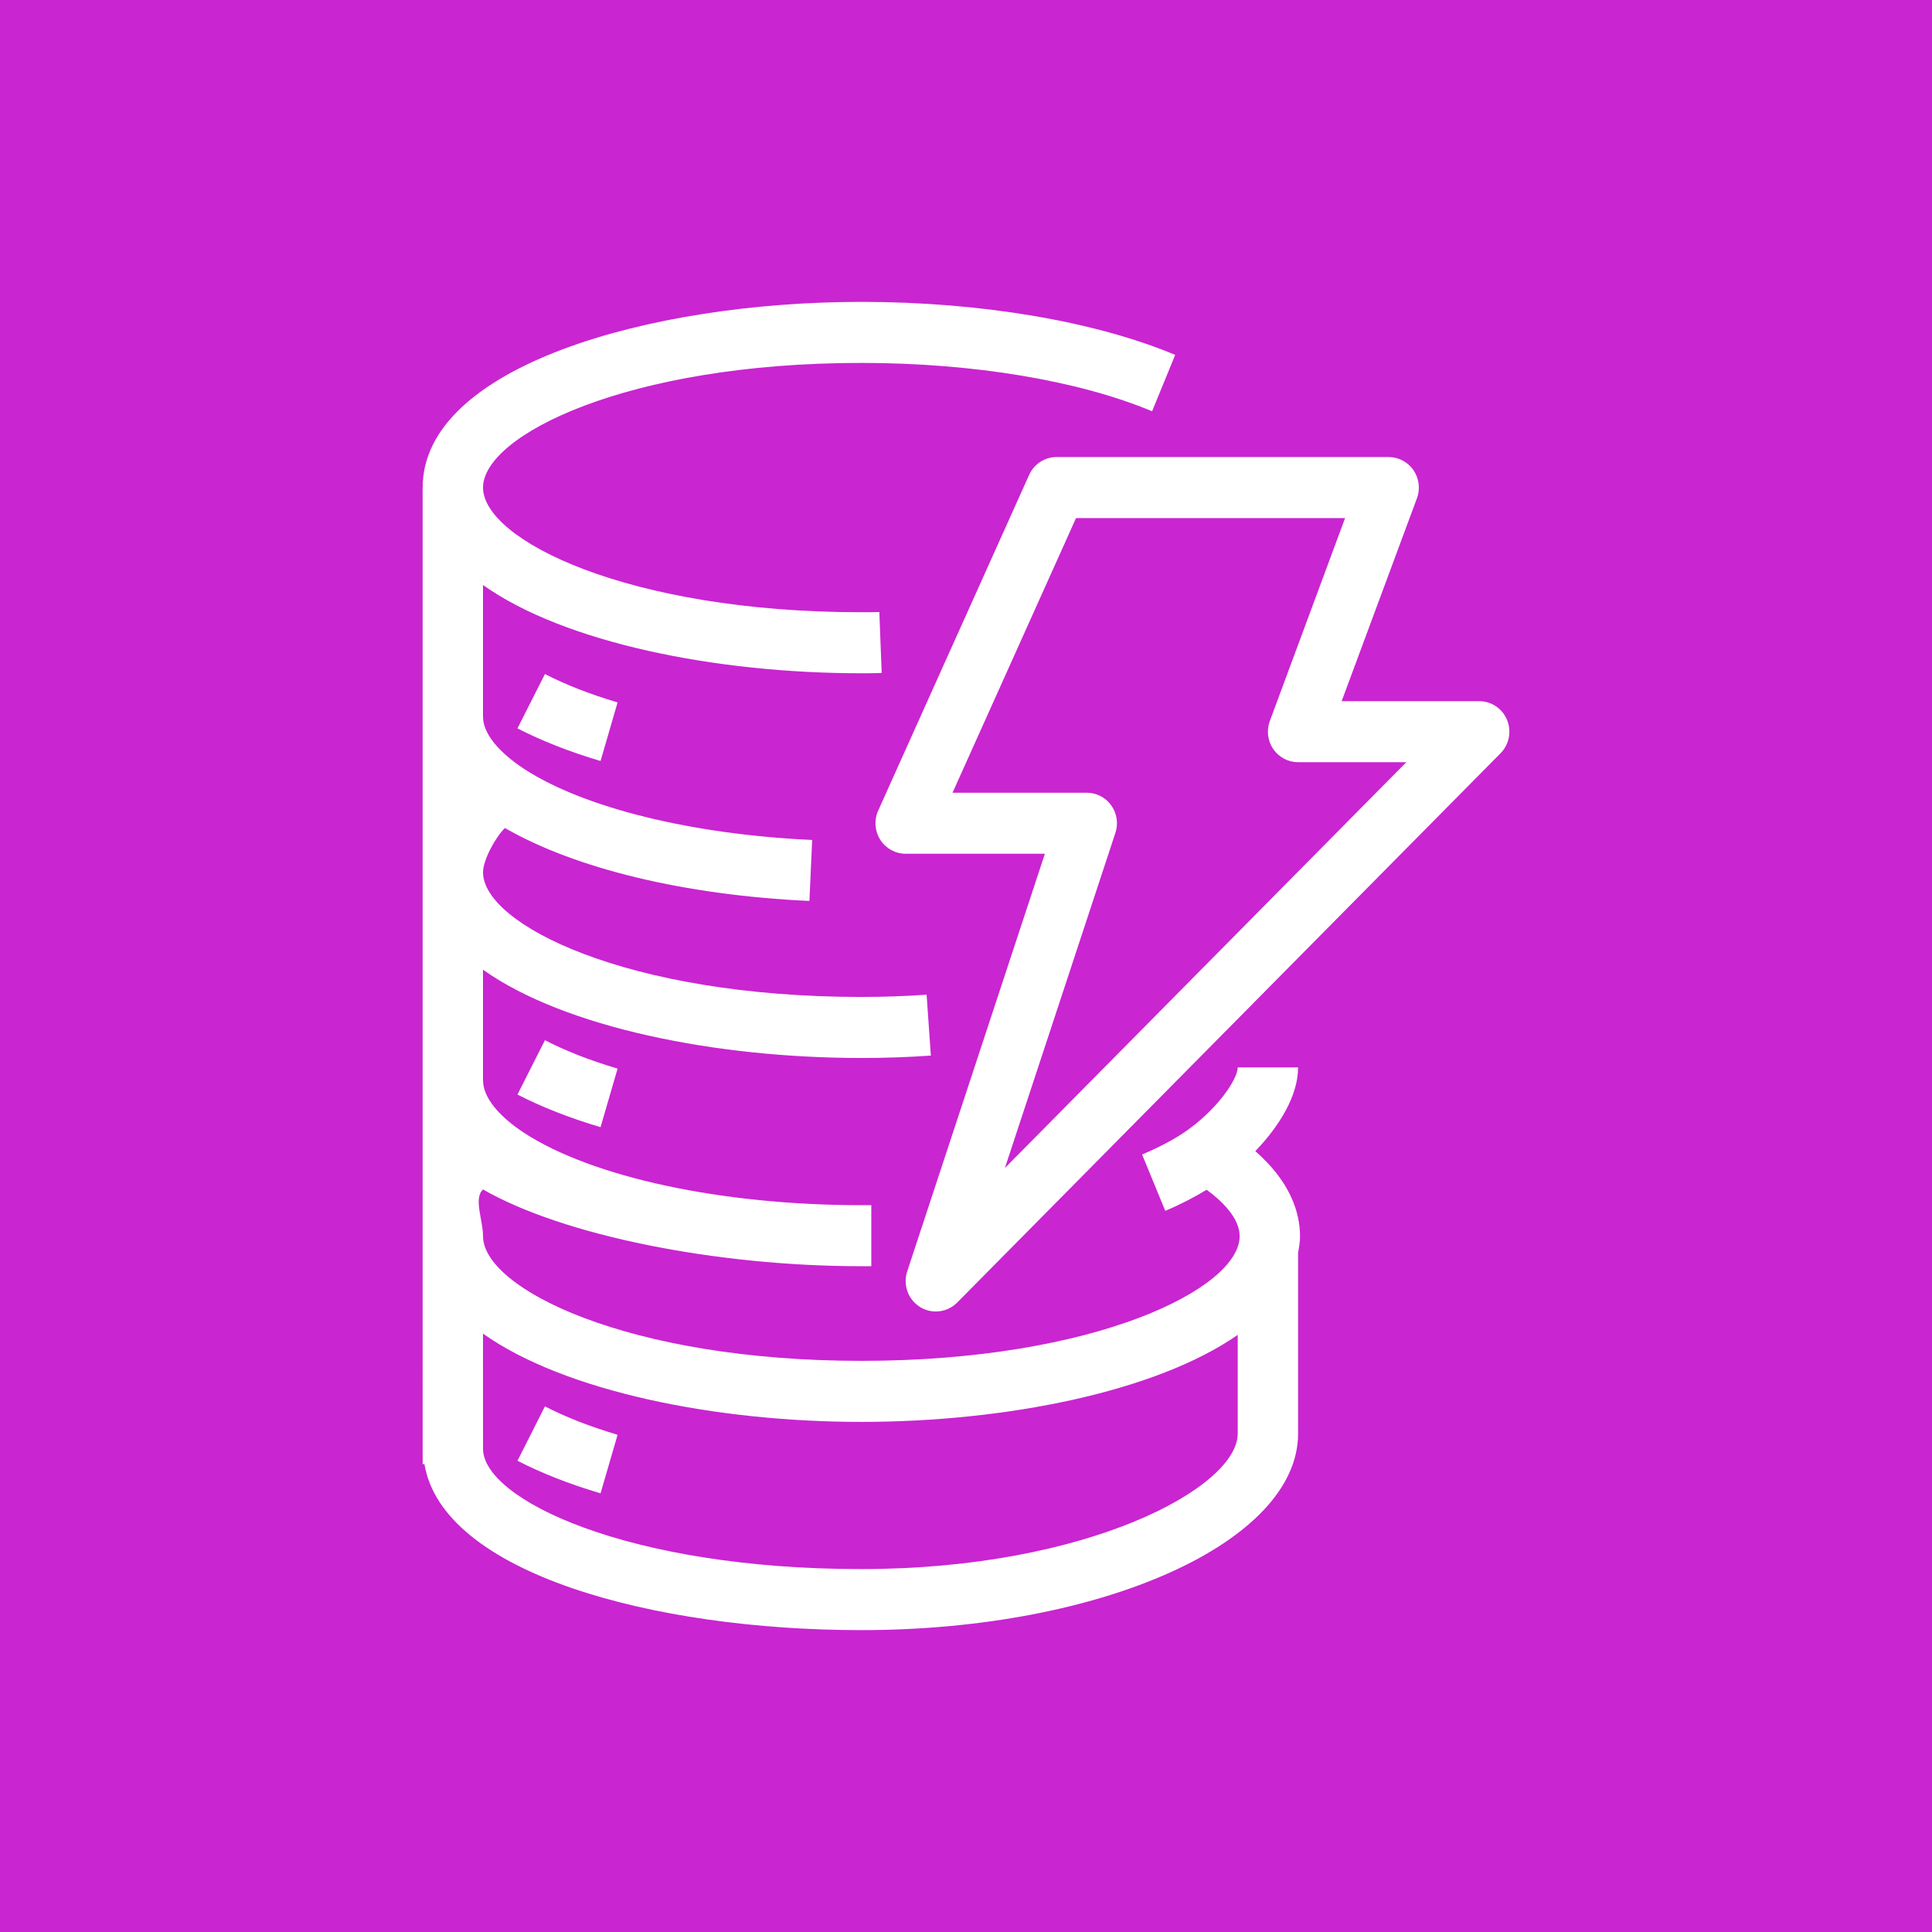
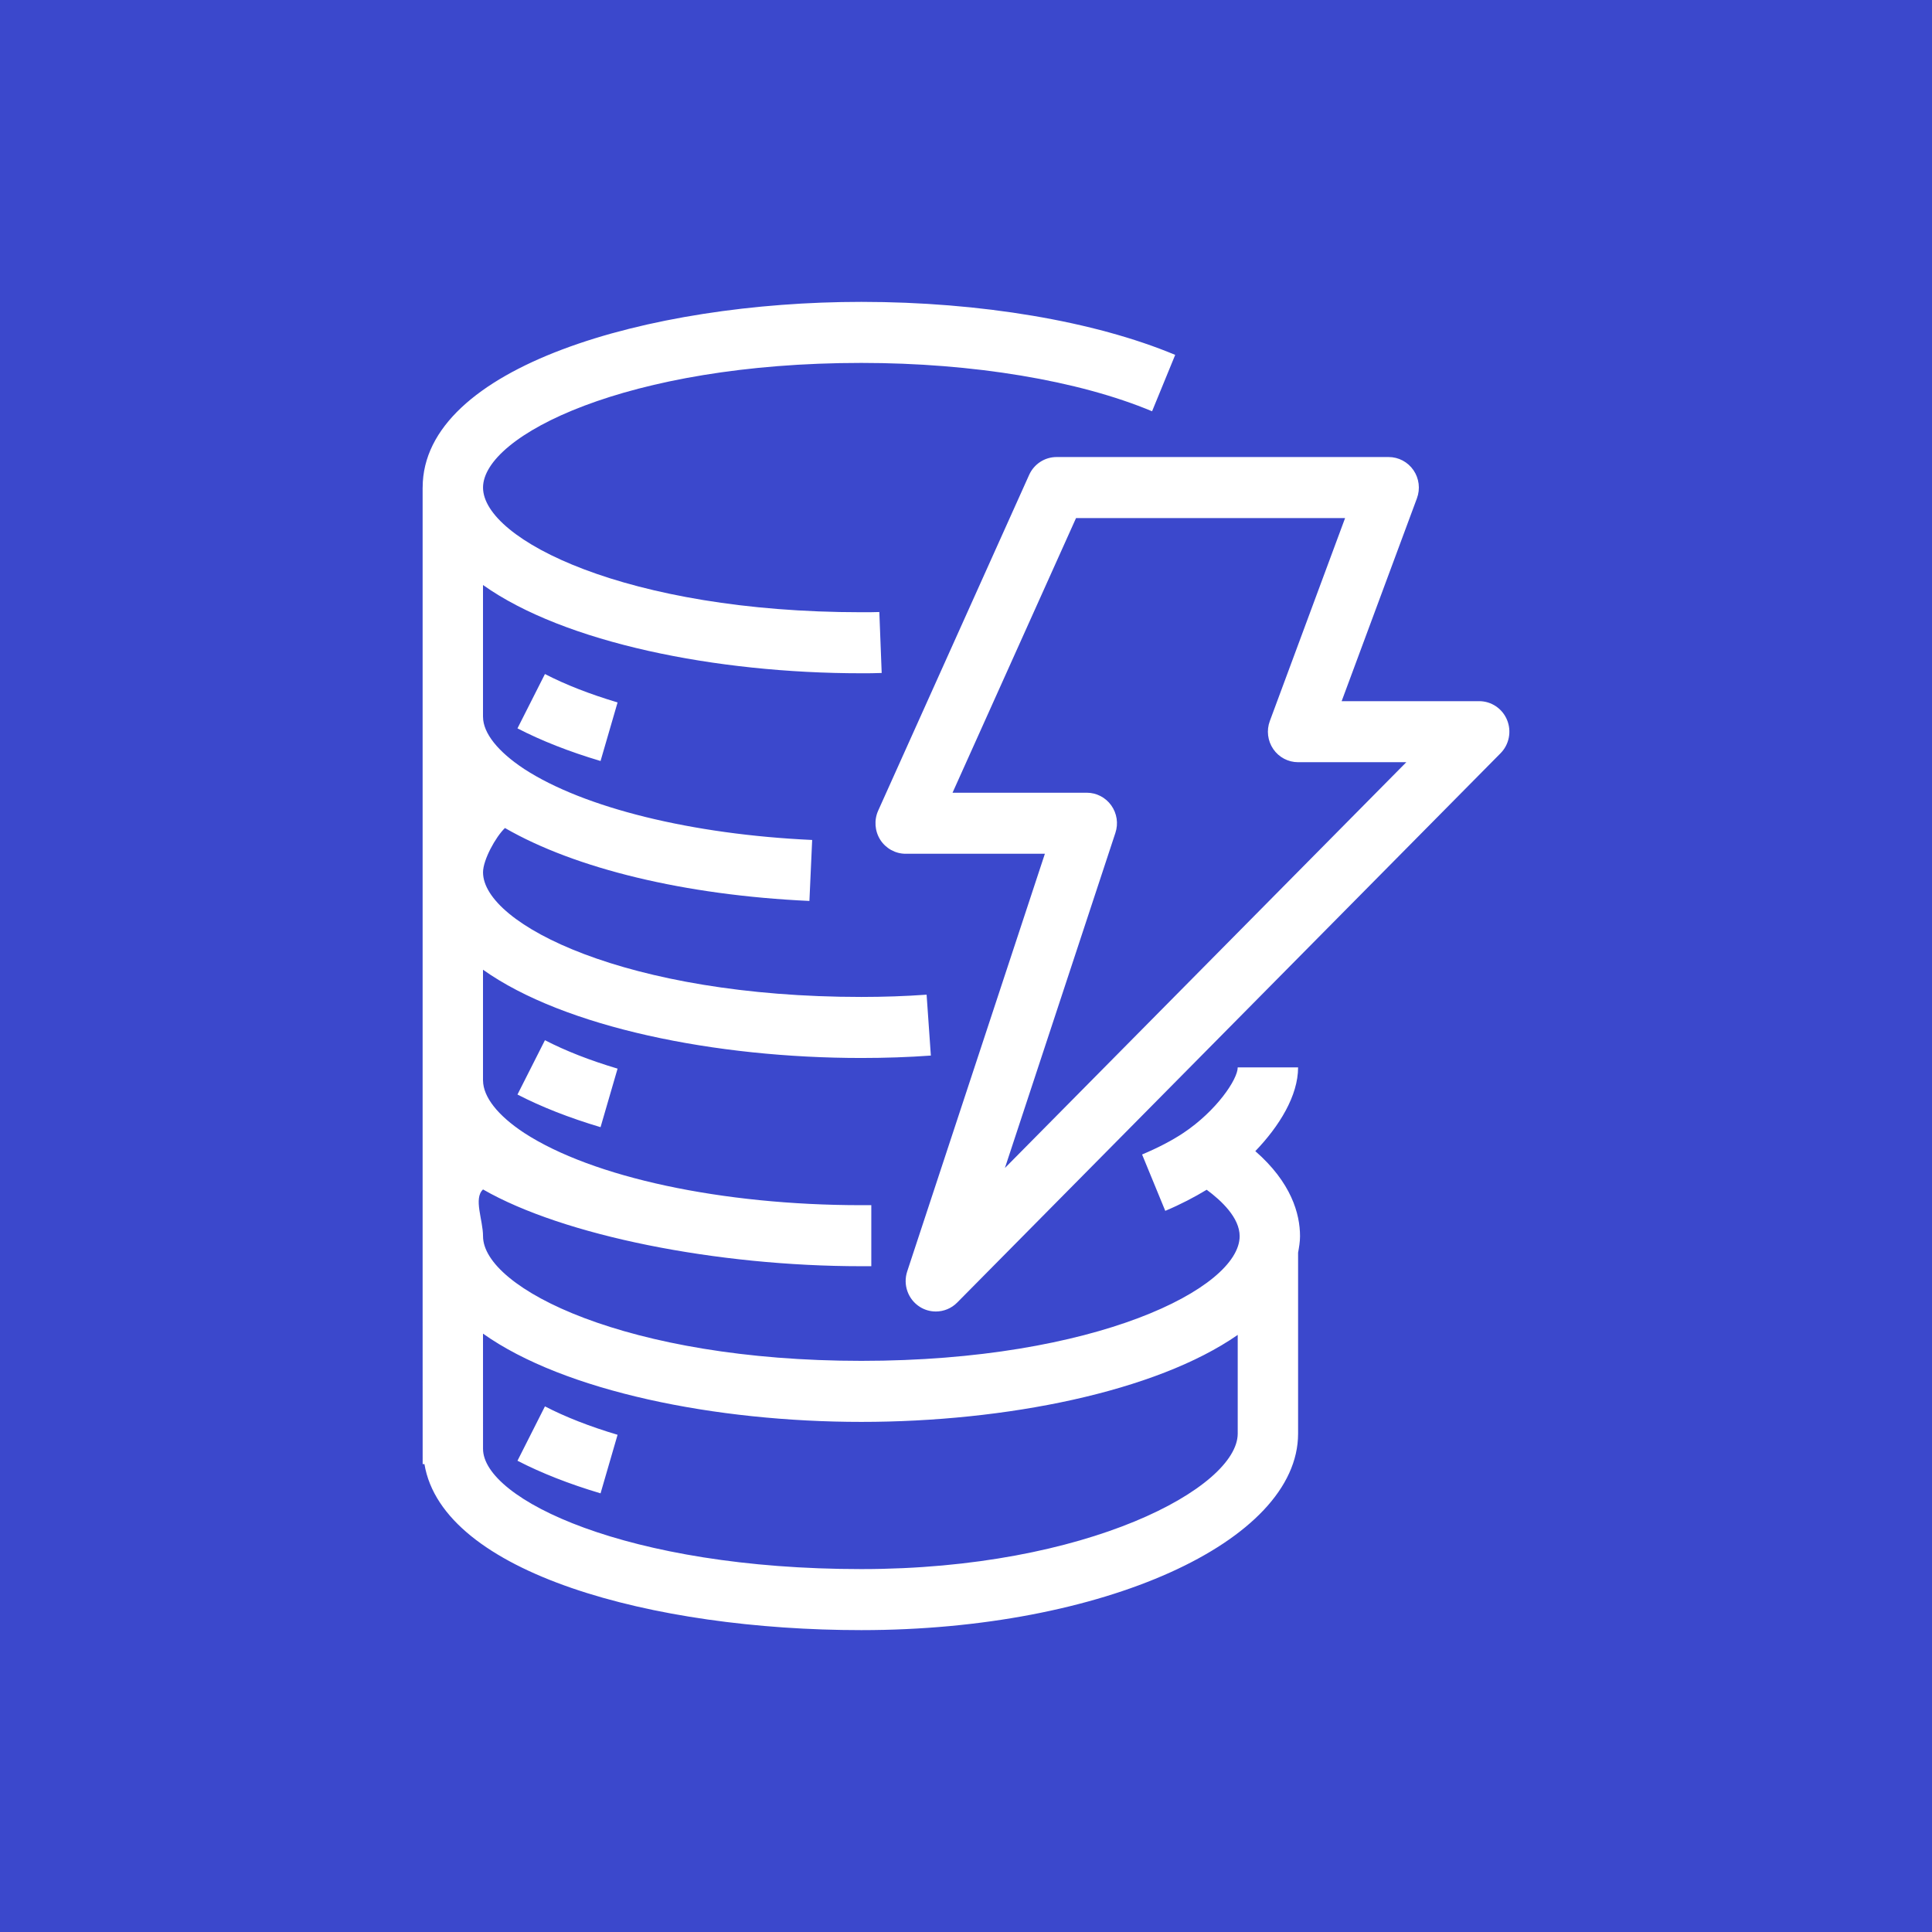
<svg xmlns="http://www.w3.org/2000/svg" width="64px" height="64px" viewBox="0 0 64 64" version="1.1">
  <g id="Icon-Architecture/48/Arch_Amazon-DynamoDB_48" stroke="none" stroke-width="1" fill="none" fill-rule="evenodd">
-     <g id="Icon-Architecture-BG/48/Database" fill="#C925D1">
+     <g id="Icon-Architecture-BG/48/Database" fill="#3B48CC">
      <rect id="Rectangle" x="0" y="0" width="64" height="64" />
    </g>
    <path d="M46.586,25.249 L43.001,25.249 C42.673,25.249 42.366,25.087 42.179,24.815 C41.992,24.542 41.949,24.194 42.065,23.884 L44.558,17.162 L35.645,17.162 L31.554,26.26 L36.001,26.26 C36.322,26.26 36.624,26.416 36.813,26.681 C37,26.944 37.052,27.282 36.949,27.59 L33.289,38.691 L46.586,25.249 Z M49.707,24.953 L31.708,43.149 C31.516,43.344 31.259,43.445 31.001,43.445 C30.819,43.445 30.638,43.396 30.476,43.295 C30.081,43.048 29.905,42.56 30.053,42.115 L34.613,28.282 L30.001,28.282 C29.661,28.282 29.345,28.107 29.16,27.819 C28.977,27.529 28.95,27.166 29.091,26.853 L34.091,15.733 C34.253,15.372 34.608,15.14 35.001,15.14 L46.001,15.14 C46.329,15.14 46.636,15.303 46.823,15.575 C47.01,15.848 47.053,16.196 46.938,16.506 L44.444,23.227 L49,23.227 C49.404,23.227 49.77,23.474 49.924,23.851 C50.079,24.229 49.993,24.664 49.707,24.953 L49.707,24.953 Z M41.001,44.22 C38.291,46.106 33.314,47.102 28.533,47.102 C23.717,47.102 18.696,46.093 16,44.178 L16.001,47.994 C16.001,49.658 20.769,51.978 28.533,51.978 C36.028,51.978 41.001,49.276 41.001,47.489 L41.001,44.22 Z M43.065,40.95 C43.065,41.137 43.033,41.317 43.001,41.496 L43.001,47.489 C43.001,51.08 36.511,54 28.533,54 C21.63,54 14.662,52.111 14.06,48.5 L14.001,48.5 L14,43.445 L14,30.304 L14,16.151 L14.001,16.151 C14.001,12.155 21.488,10 28.533,10 C32.474,10 36.263,10.64 38.93,11.756 L38.164,13.624 C35.732,12.605 32.221,12.022 28.533,12.022 C20.769,12.022 16.001,14.427 16.001,16.151 C16.001,17.876 20.769,20.281 28.533,20.281 C28.728,20.281 28.932,20.282 29.129,20.274 L29.207,22.293 C28.982,22.303 28.758,22.303 28.533,22.303 C23.716,22.303 18.696,21.294 16,19.379 L16,23.737 L16.001,23.737 L16.001,23.754 C16.006,24.284 16.49,24.897 17.365,25.474 C19.347,26.762 22.915,27.642 26.904,27.825 L26.813,29.845 C22.687,29.655 19.063,28.776 16.727,27.429 C16.417,27.727 16.001,28.485 16.001,28.896 C16.001,30.62 20.769,33.025 28.533,33.025 C29.271,33.025 29.998,33 30.695,32.95 L30.836,34.967 C30.092,35.021 29.317,35.047 28.533,35.047 C23.716,35.047 18.696,34.038 16,32.123 L16,35.793 L16.001,35.793 C16.006,36.34 16.49,36.953 17.365,37.53 C19.633,39.004 23.914,39.923 28.533,39.923 L28.863,39.923 L28.863,41.945 L28.533,41.945 C23.755,41.945 18.673,40.937 16.001,39.402 C15.679,39.7 16.001,40.413 16.001,40.95 C16.001,42.675 20.769,45.08 28.533,45.08 C36.298,45.08 41.065,42.675 41.065,40.95 C41.065,40.341 40.466,39.776 39.973,39.412 C39.564,39.659 39.114,39.895 38.601,40.111 L37.833,38.244 C38.364,38.021 38.823,37.781 39.197,37.533 C40.298,36.799 41.001,35.754 41.001,35.358 L43.001,35.358 C43.001,36.298 42.38,37.305 41.584,38.133 C42.776,39.173 43.065,40.211 43.065,40.95 L43.065,40.95 Z M17.142,48.389 C17.933,48.797 18.858,49.161 19.894,49.469 L20.458,47.529 C19.542,47.257 18.732,46.94 18.052,46.588 L17.142,48.389 Z M19.894,37.339 L20.458,35.4 C19.542,35.127 18.732,34.81 18.052,34.458 L17.142,36.258 C17.933,36.667 18.858,37.03 19.894,37.339 L19.894,37.339 Z M17.142,24.128 L18.052,22.328 C18.732,22.68 19.542,22.996 20.458,23.269 L19.894,25.209 C18.858,24.901 17.933,24.537 17.142,24.128 L17.142,24.128 Z" id="Amazon-DynamoDB_Icon_48_Squid" fill="#FFFFFF" />
  </g>
</svg>
